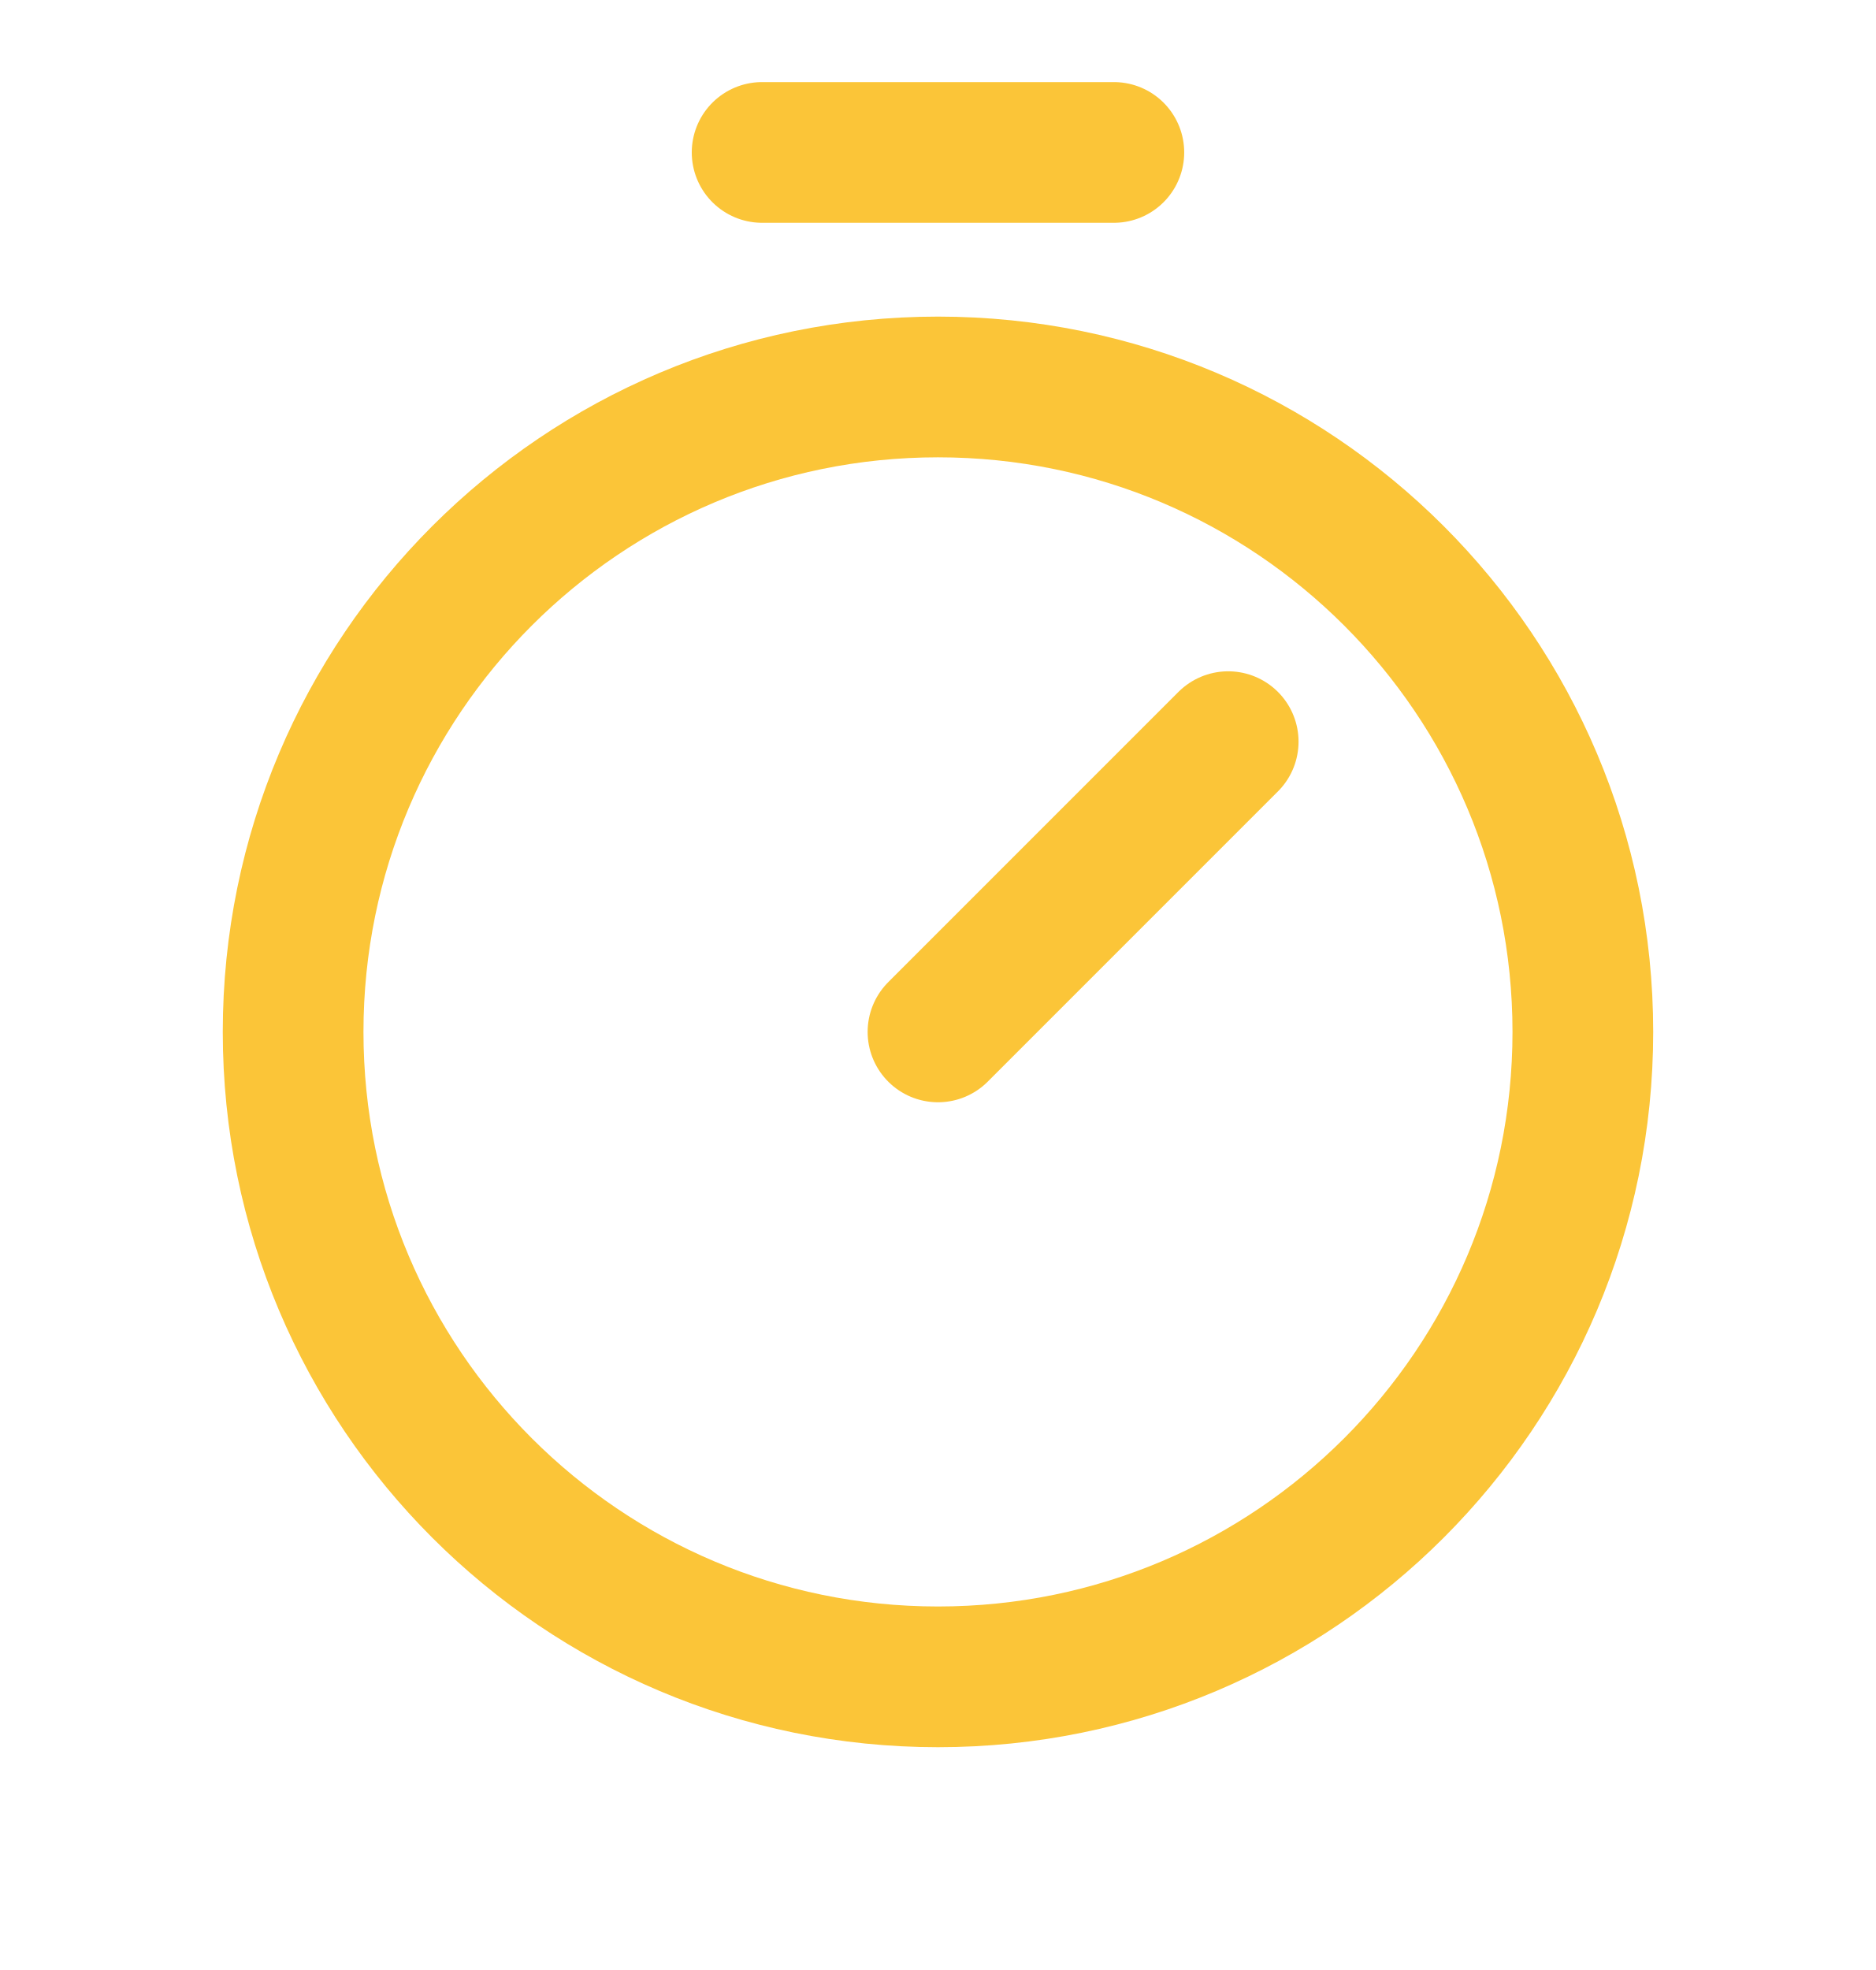
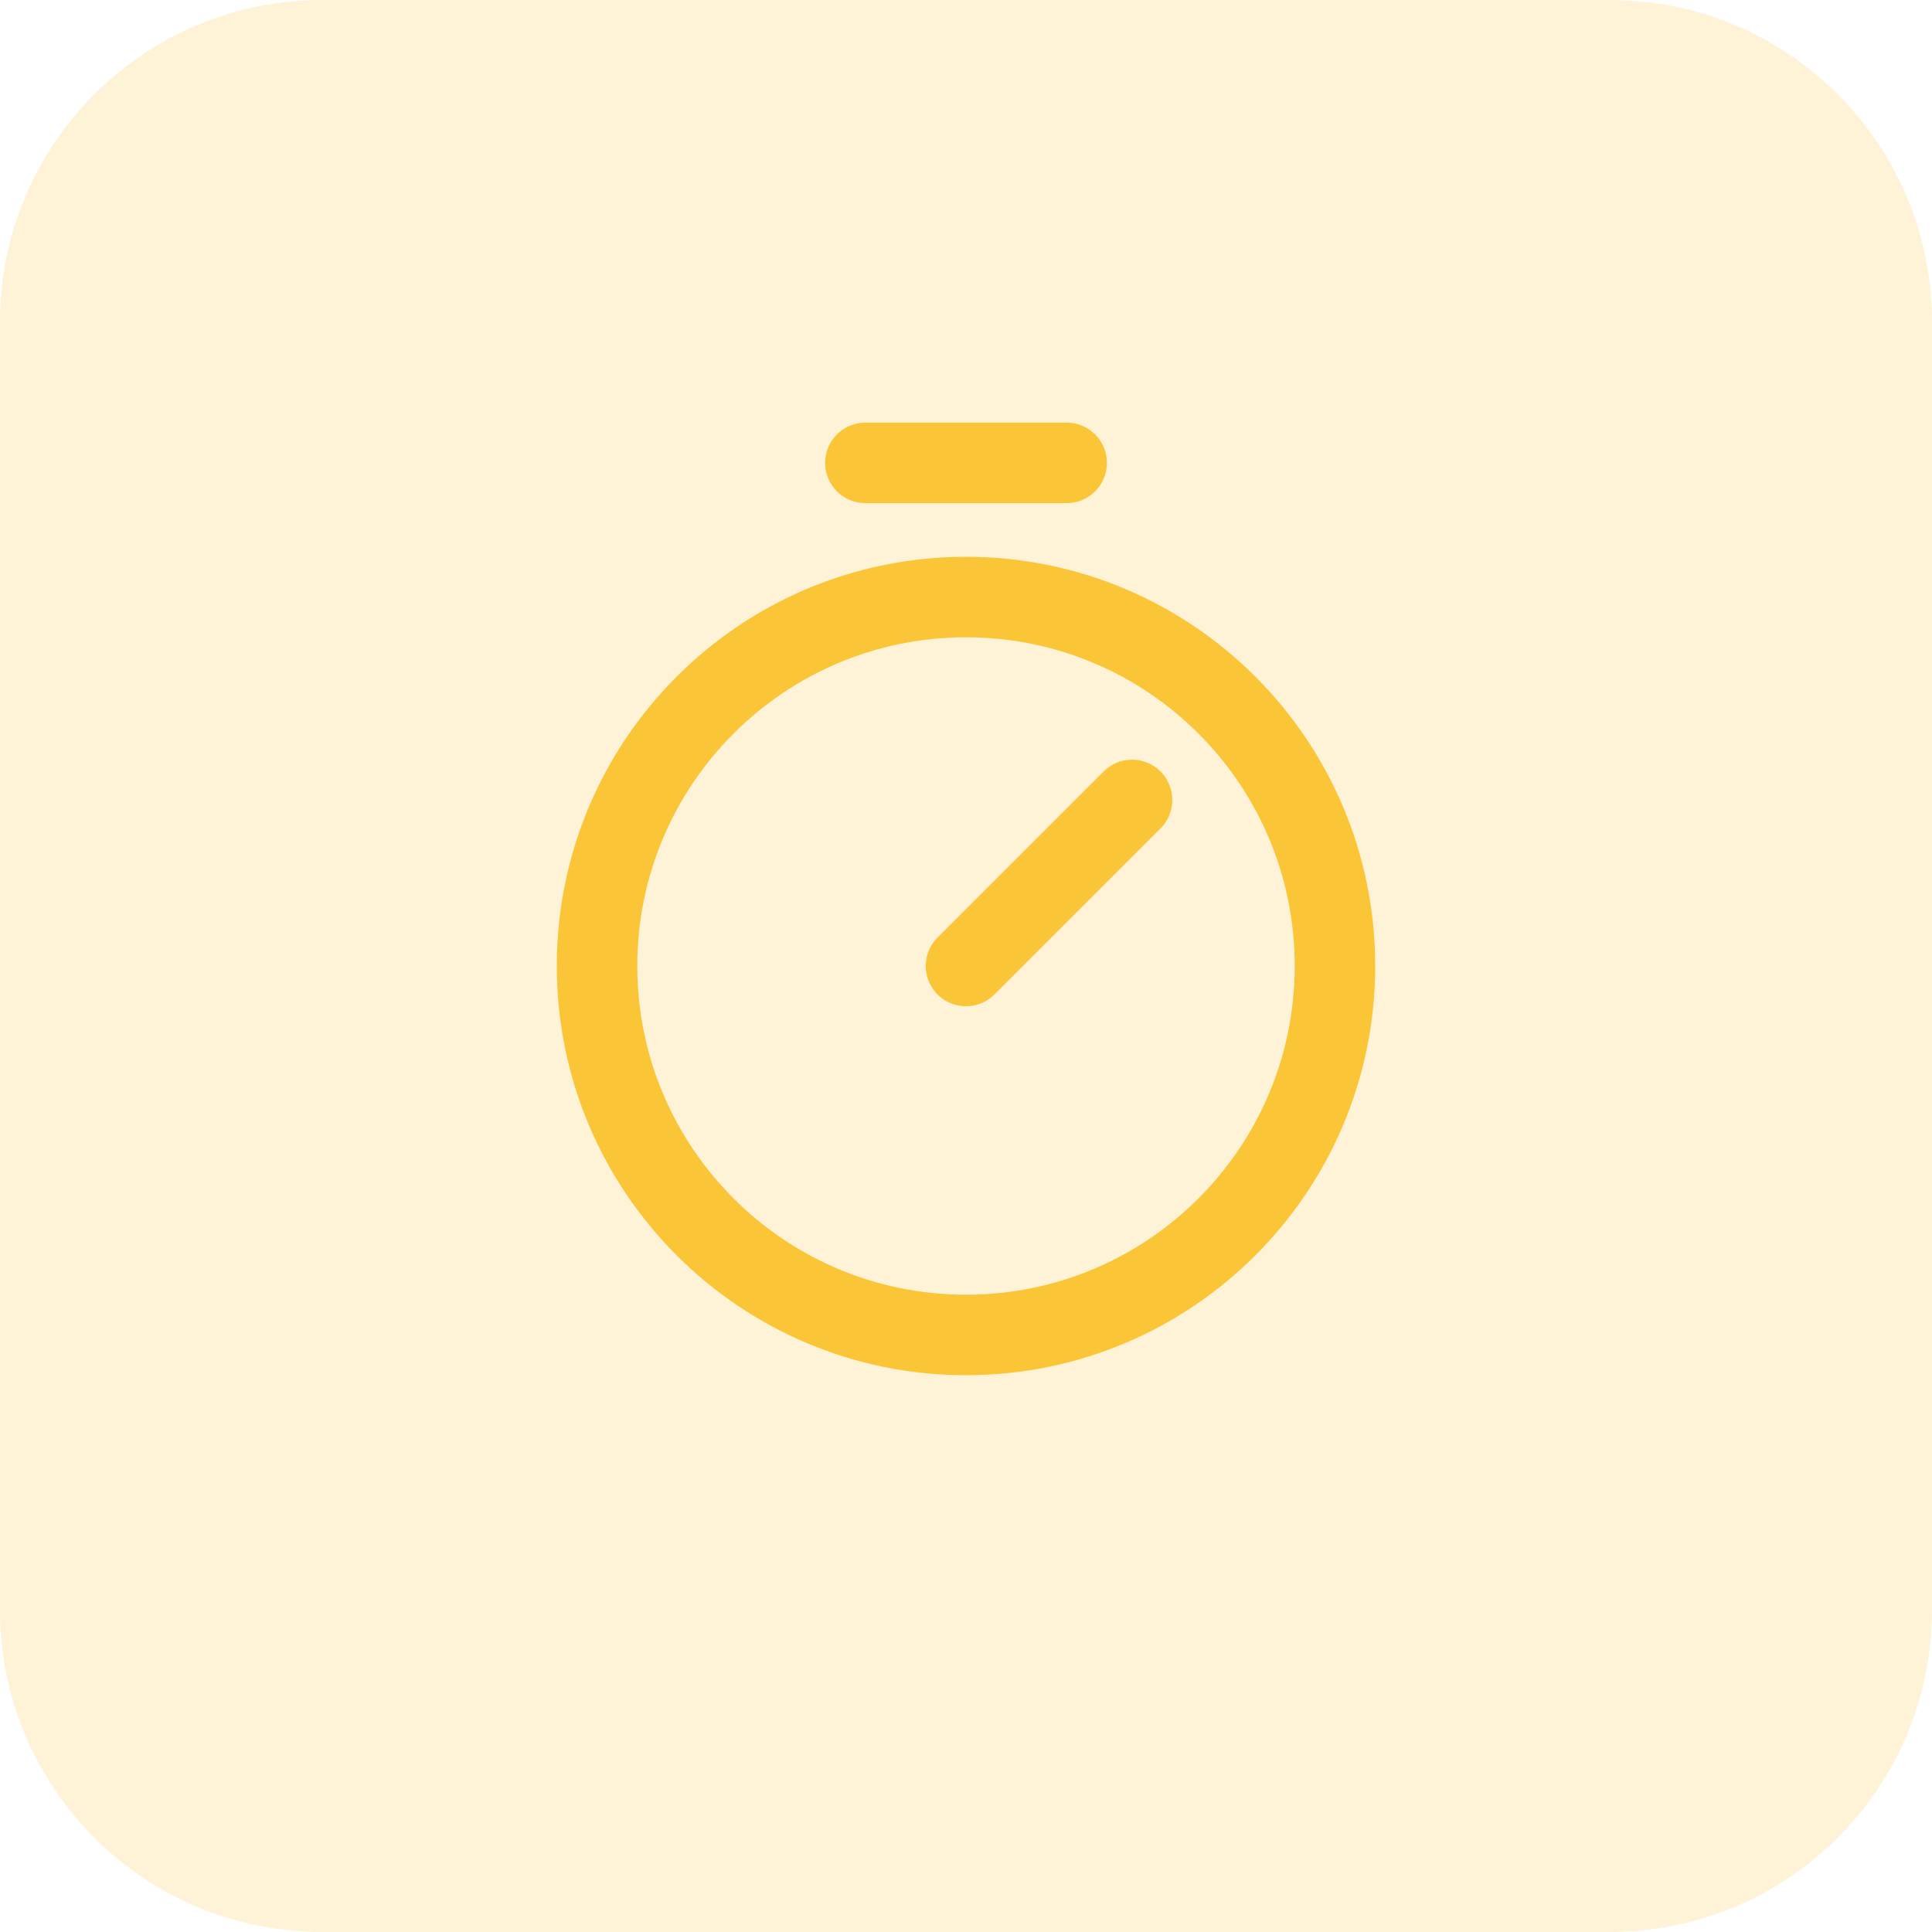
- <svg xmlns="http://www.w3.org/2000/svg" width="20" height="21" viewBox="0 0 20 21" fill="none">
-   <path d="M10 17.875C13.797 17.875 16.875 14.797 16.875 11C16.875 7.203 13.797 4.125 10 4.125C6.203 4.125 3.125 7.203 3.125 11C3.125 14.797 6.203 17.875 10 17.875Z" stroke="#FBC538" stroke-width="1.5" stroke-miterlimit="10" />
-   <path d="M10 11L13.094 7.906" stroke="#FBC538" stroke-width="1.5" stroke-linecap="round" stroke-linejoin="round" />
-   <path d="M8.125 1.625H11.875" stroke="#FBC538" stroke-width="1.5" stroke-linecap="round" stroke-linejoin="round" />
+ <svg xmlns="http://www.w3.org/2000/svg" width="36" height="36" viewBox="0 0 36 36" fill="none">
+   <rect width="36" height="36" rx="6" fill="#FBC538" fill-opacity="0.2" />
+   <path d="M18 24.875C21.797 24.875 24.875 21.797 24.875 18C24.875 14.203 21.797 11.125 18 11.125C14.203 11.125 11.125 14.203 11.125 18C11.125 21.797 14.203 24.875 18 24.875Z" stroke="#FBC538" stroke-width="1.5" stroke-miterlimit="10" />
+   <path d="M18 18L21.094 14.906" stroke="#FBC538" stroke-width="1.5" stroke-linecap="round" stroke-linejoin="round" />
+   <path d="M16.125 8.625H19.875" stroke="#FBC538" stroke-width="1.5" stroke-linecap="round" stroke-linejoin="round" />
</svg>
